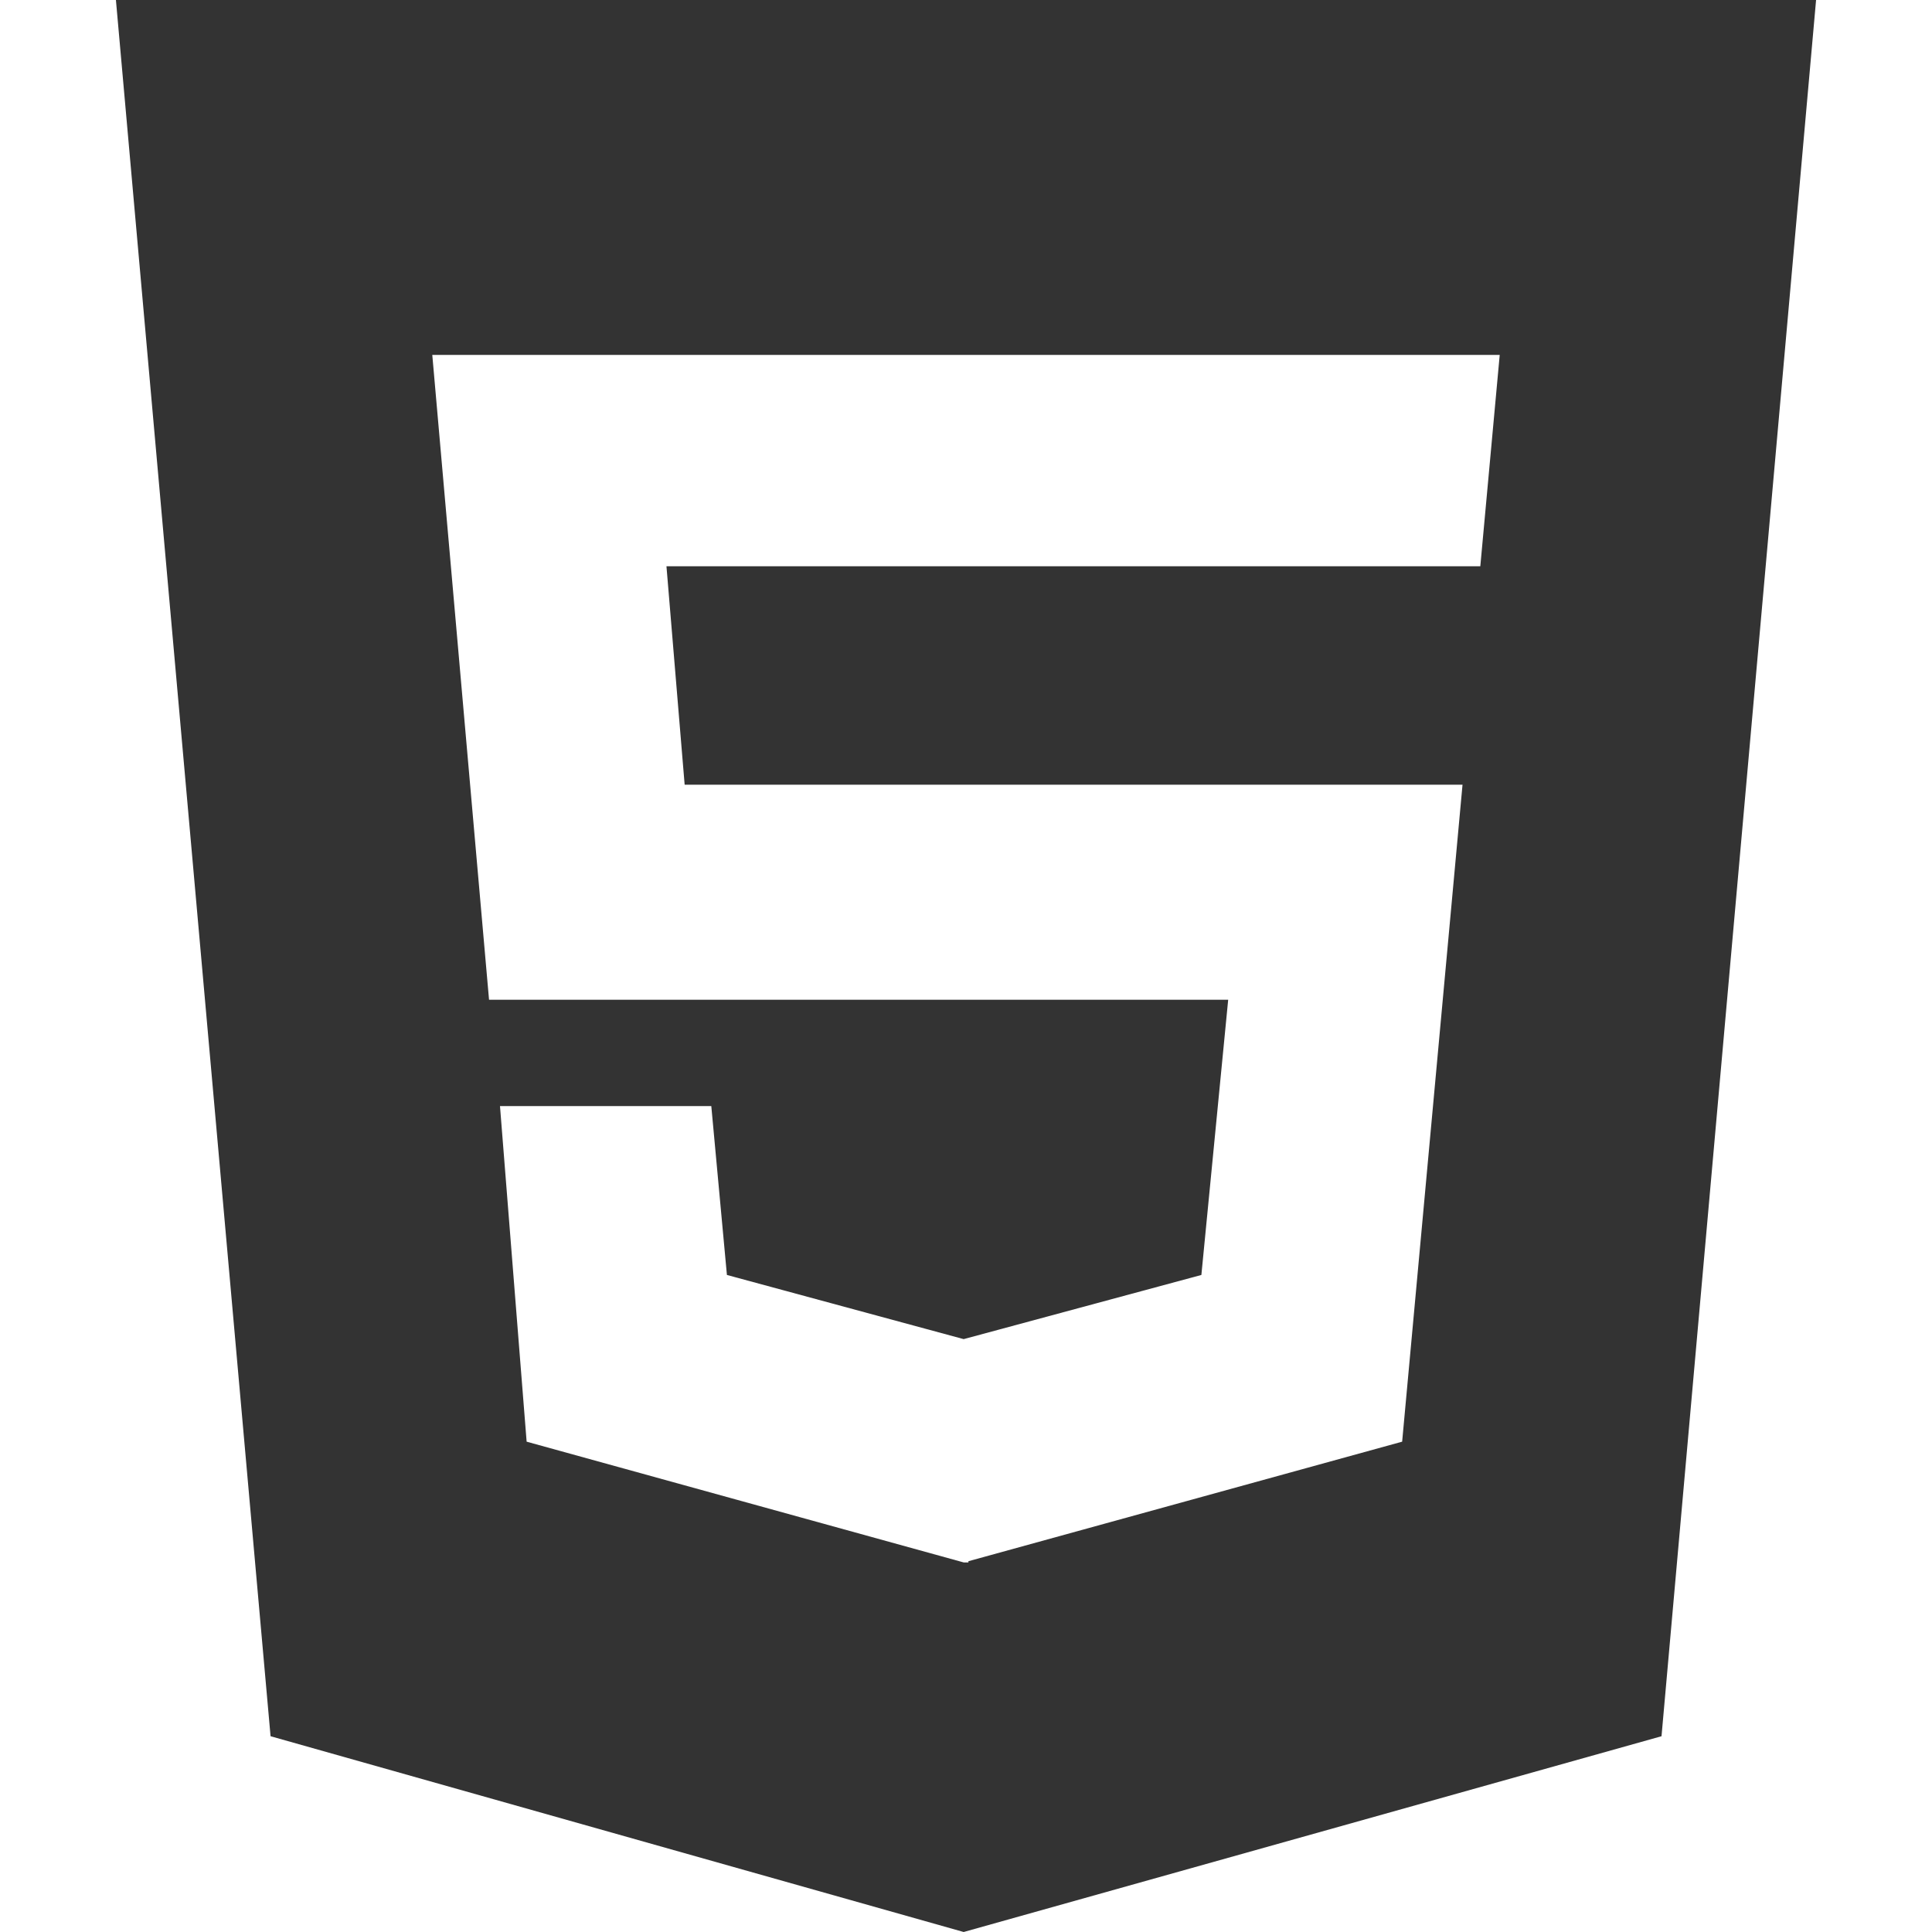
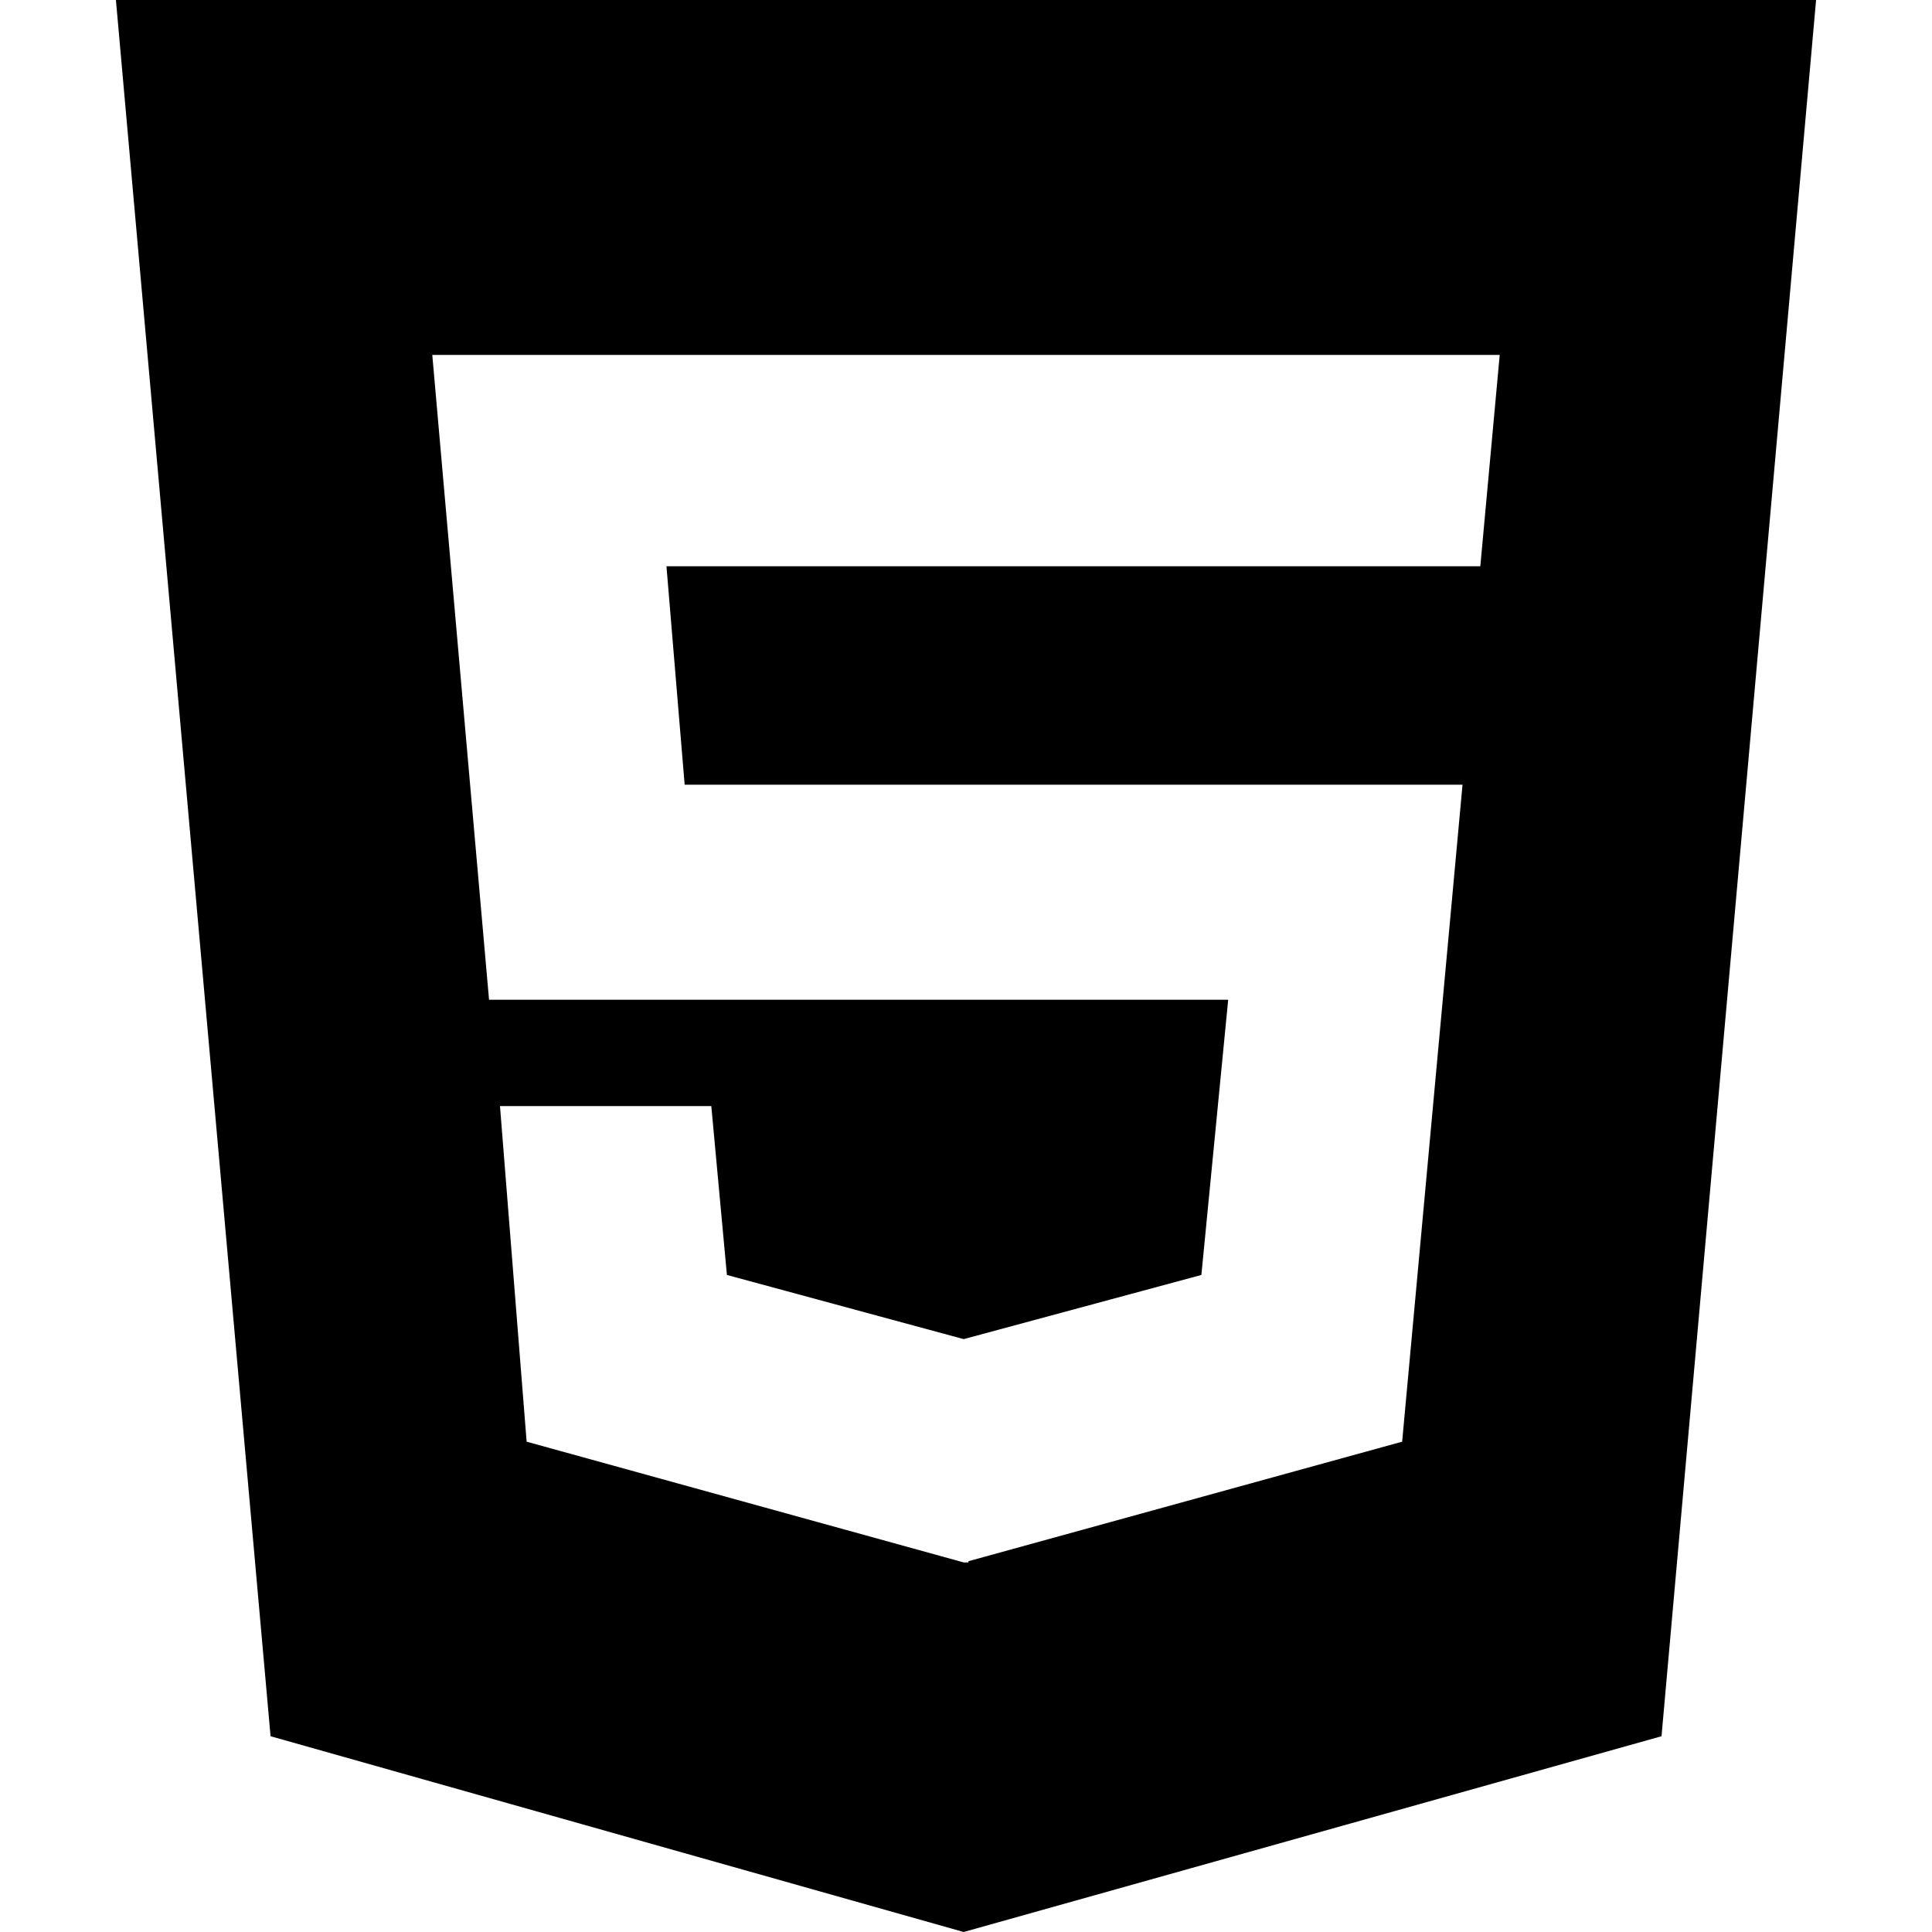
<svg xmlns="http://www.w3.org/2000/svg" version="1.1" id="Layer_1" x="0px" y="0px" width="24px" height="24px" viewBox="0 0 24 24" enable-background="new 0 0 24 24" xml:space="preserve">
-   <path fill="#333333" d="M22.56,0l-1.92,21.568L11.971,24l-8.61-2.432L1.44,0H22.56z M18.63,4.409H5.37l0.705,8.01h9.182l-0.333,3.419l-2.953,0.797  l-2.941-0.797L8.836,13.74H6.211l0.331,4.169l5.429,1.5h0.059v-0.015l5.388-1.485l0.75-8.161H8.505L8.279,7.034h10.11L18.63,4.409  L18.63,4.409z" />
+   <path fill="#000000" d="M22.56,0l-1.92,21.568L11.971,24l-8.61-2.432L1.44,0H22.56z M18.63,4.409H5.37l0.705,8.01h9.182l-0.333,3.419l-2.953,0.797  l-2.941-0.797L8.836,13.74H6.211l0.331,4.169l5.429,1.5h0.059v-0.015l5.388-1.485l0.75-8.161H8.505L8.279,7.034h10.11L18.63,4.409  L18.63,4.409z" />
</svg>
